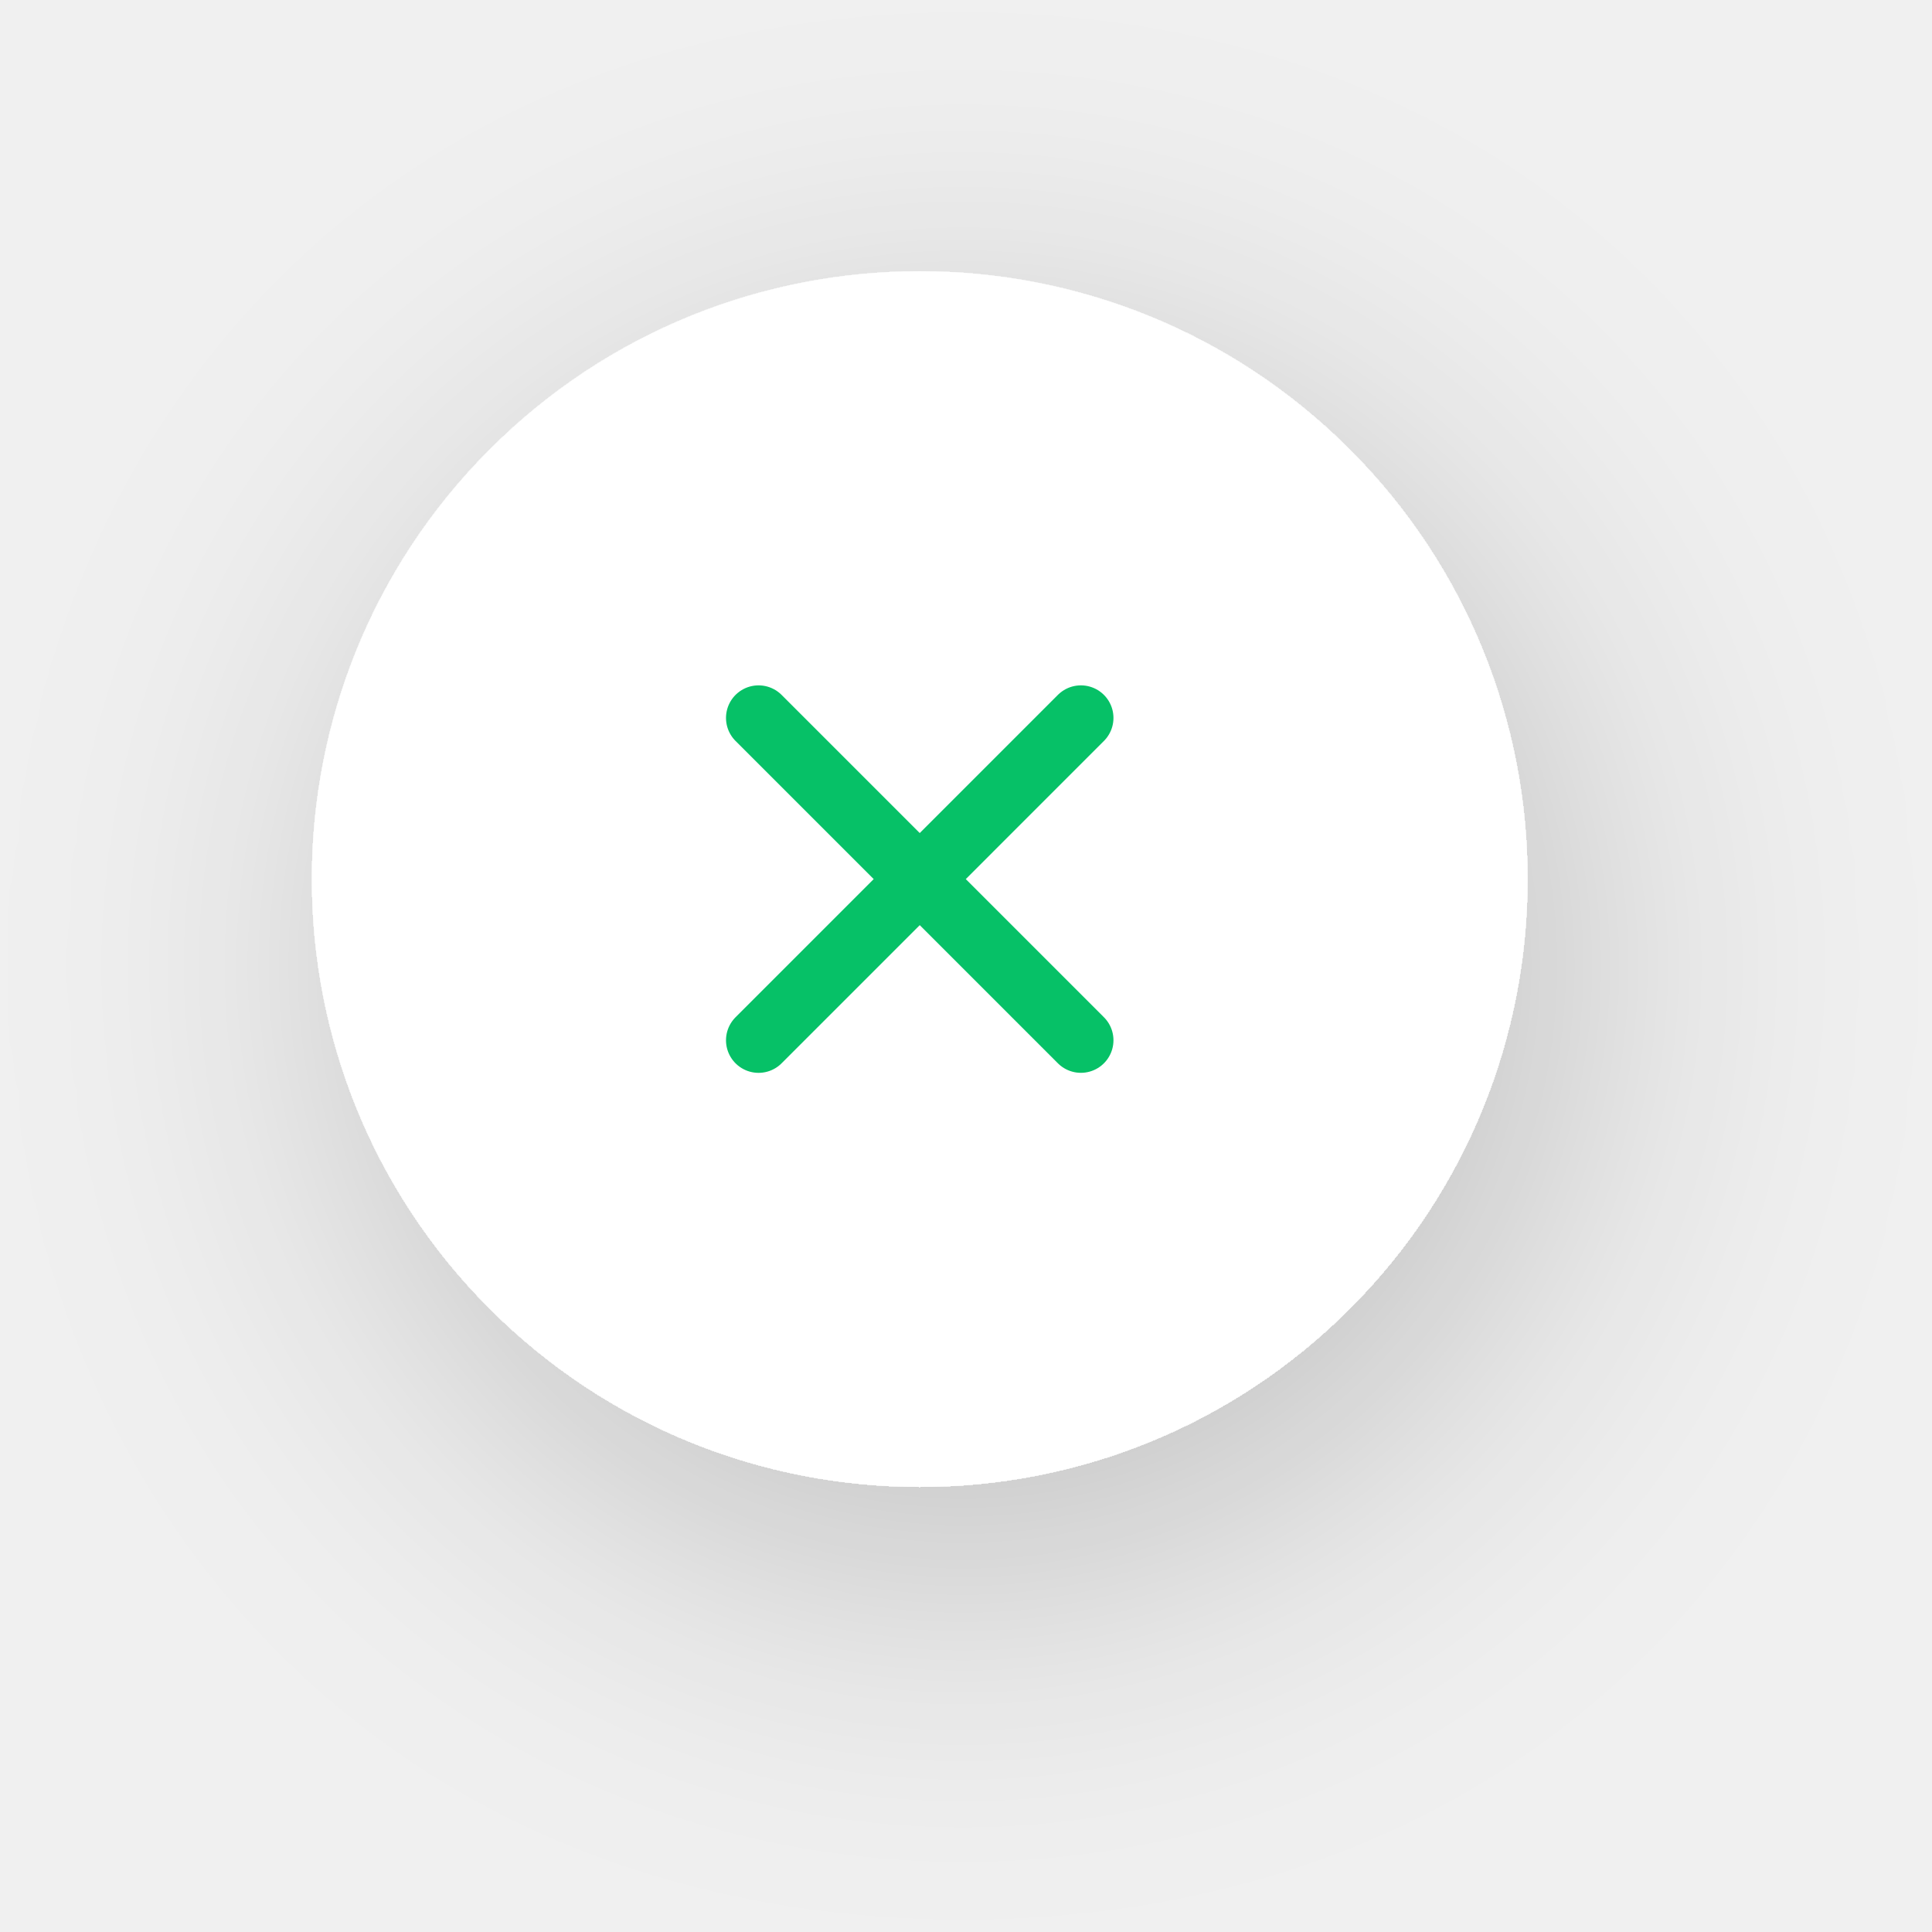
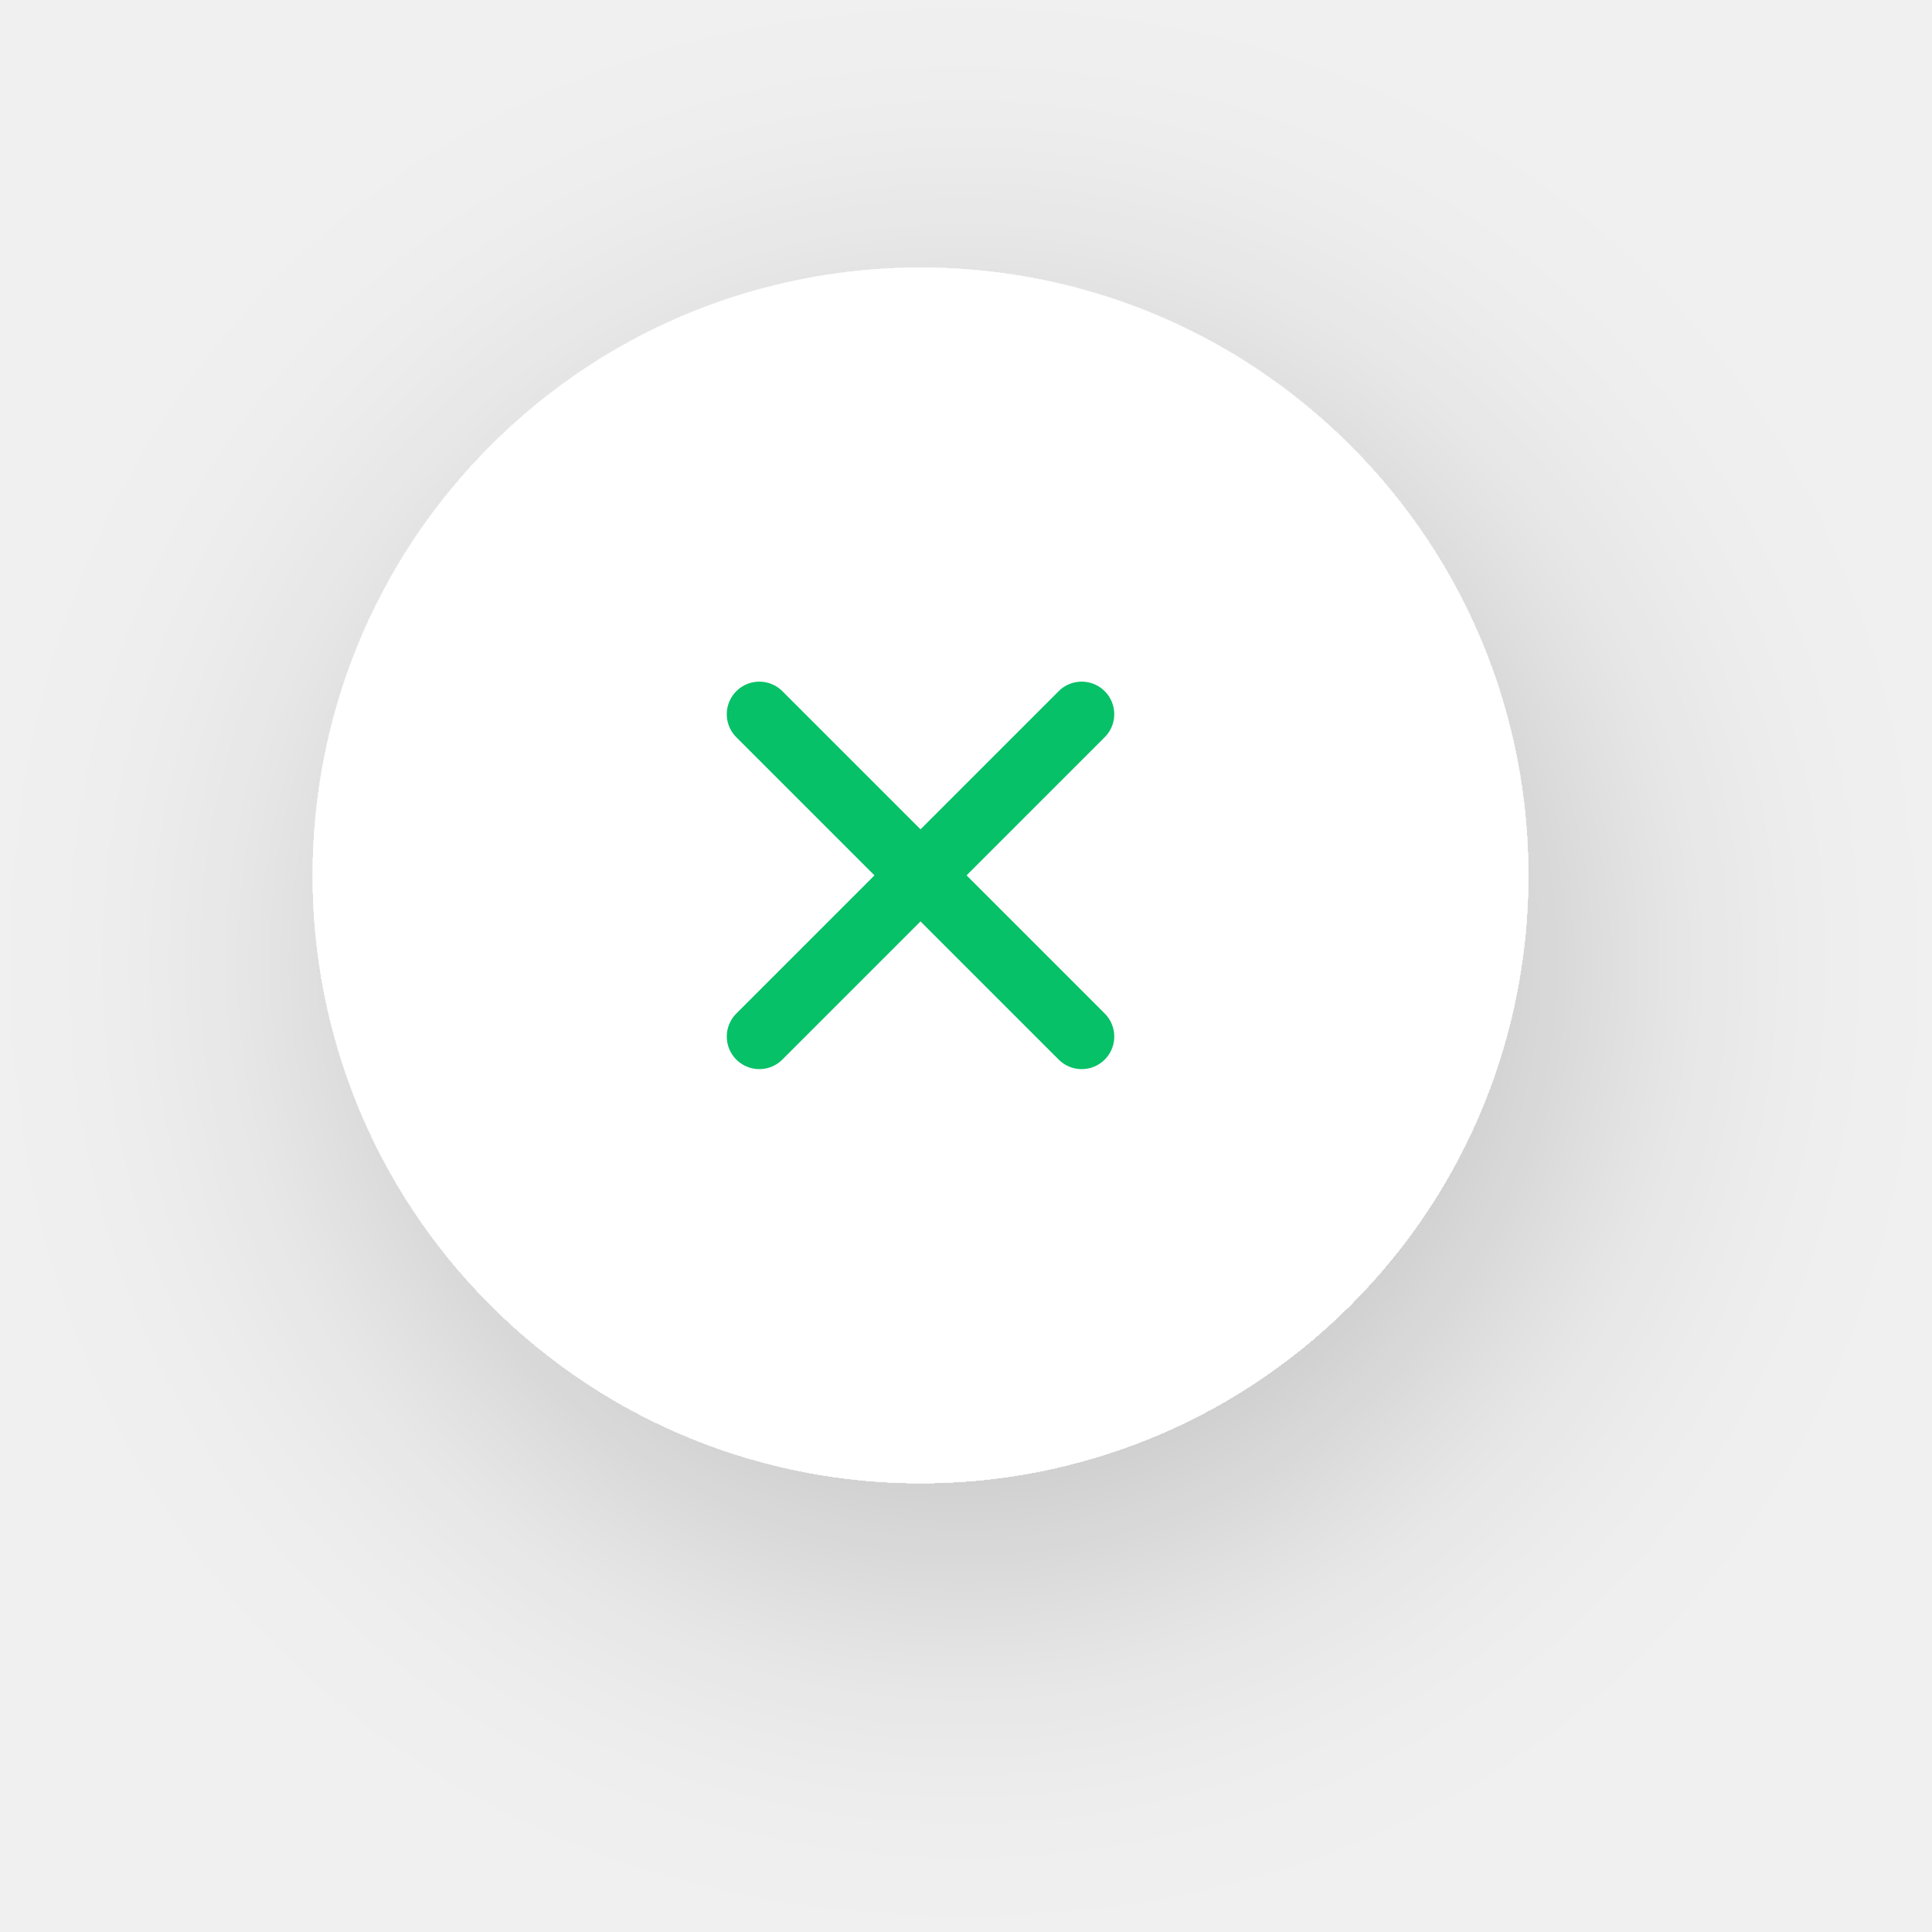
<svg xmlns="http://www.w3.org/2000/svg" width="89" height="89" viewBox="0 0 89 89" fill="none">
-   <g filter="url(#filter0_d_221_2248)">
-     <circle cx="42.368" cy="40.496" r="28" transform="rotate(45 42.3682 40.4964)" fill="white" />
-     <path d="M49.793 33.072L34.944 47.922" stroke="#06C167" stroke-width="3" stroke-linecap="round" stroke-linejoin="round" />
-     <path d="M49.793 47.921L34.944 33.072" stroke="#06C167" stroke-width="3" stroke-linecap="round" stroke-linejoin="round" />
+   <g filter="url(#filter0_d_1283_21097)">
+     <path d="M62.204 20.526C73.138 31.461 73.138 49.19 62.204 60.124C51.269 71.059 33.54 71.059 22.606 60.124C11.671 49.19 11.671 31.461 22.606 20.526C33.54 9.592 51.269 9.592 62.204 20.526Z" fill="white" />
+     <path d="M34.98 32.901L49.83 47.75" stroke="#06C167" stroke-width="3" stroke-linecap="round" stroke-linejoin="round" />
+     <path d="M49.829 32.901L34.98 47.75" stroke="#06C167" stroke-width="3" stroke-linecap="round" stroke-linejoin="round" />
  </g>
  <defs>
-     <filter id="filter0_d_221_2248" x="-11.23" y="-11.102" width="111.196" height="111.196" filterUnits="userSpaceOnUse" color-interpolation-filters="sRGB">
+     <filter id="filter0_d_1283_21097" x="0.404" y="0.325" width="88" height="88" filterUnits="userSpaceOnUse" color-interpolation-filters="sRGB">
      <feFlood flood-opacity="0" result="BackgroundImageFix" />
      <feColorMatrix in="SourceAlpha" type="matrix" values="0 0 0 0 0 0 0 0 0 0 0 0 0 0 0 0 0 0 127 0" result="hardAlpha" />
      <feOffset dx="2" dy="4" />
      <feGaussianBlur stdDeviation="8" />
      <feComposite in2="hardAlpha" operator="out" />
      <feColorMatrix type="matrix" values="0 0 0 0 0 0 0 0 0 0 0 0 0 0 0 0 0 0 0.2 0" />
-       <feBlend mode="normal" in2="BackgroundImageFix" result="effect1_dropShadow_221_2248" />
-       <feBlend mode="normal" in="SourceGraphic" in2="effect1_dropShadow_221_2248" result="shape" />
+       <feBlend mode="normal" in2="BackgroundImageFix" result="effect1_dropShadow_1283_21097" />
+       <feBlend mode="normal" in="SourceGraphic" in2="effect1_dropShadow_1283_21097" result="shape" />
    </filter>
  </defs>
</svg>
